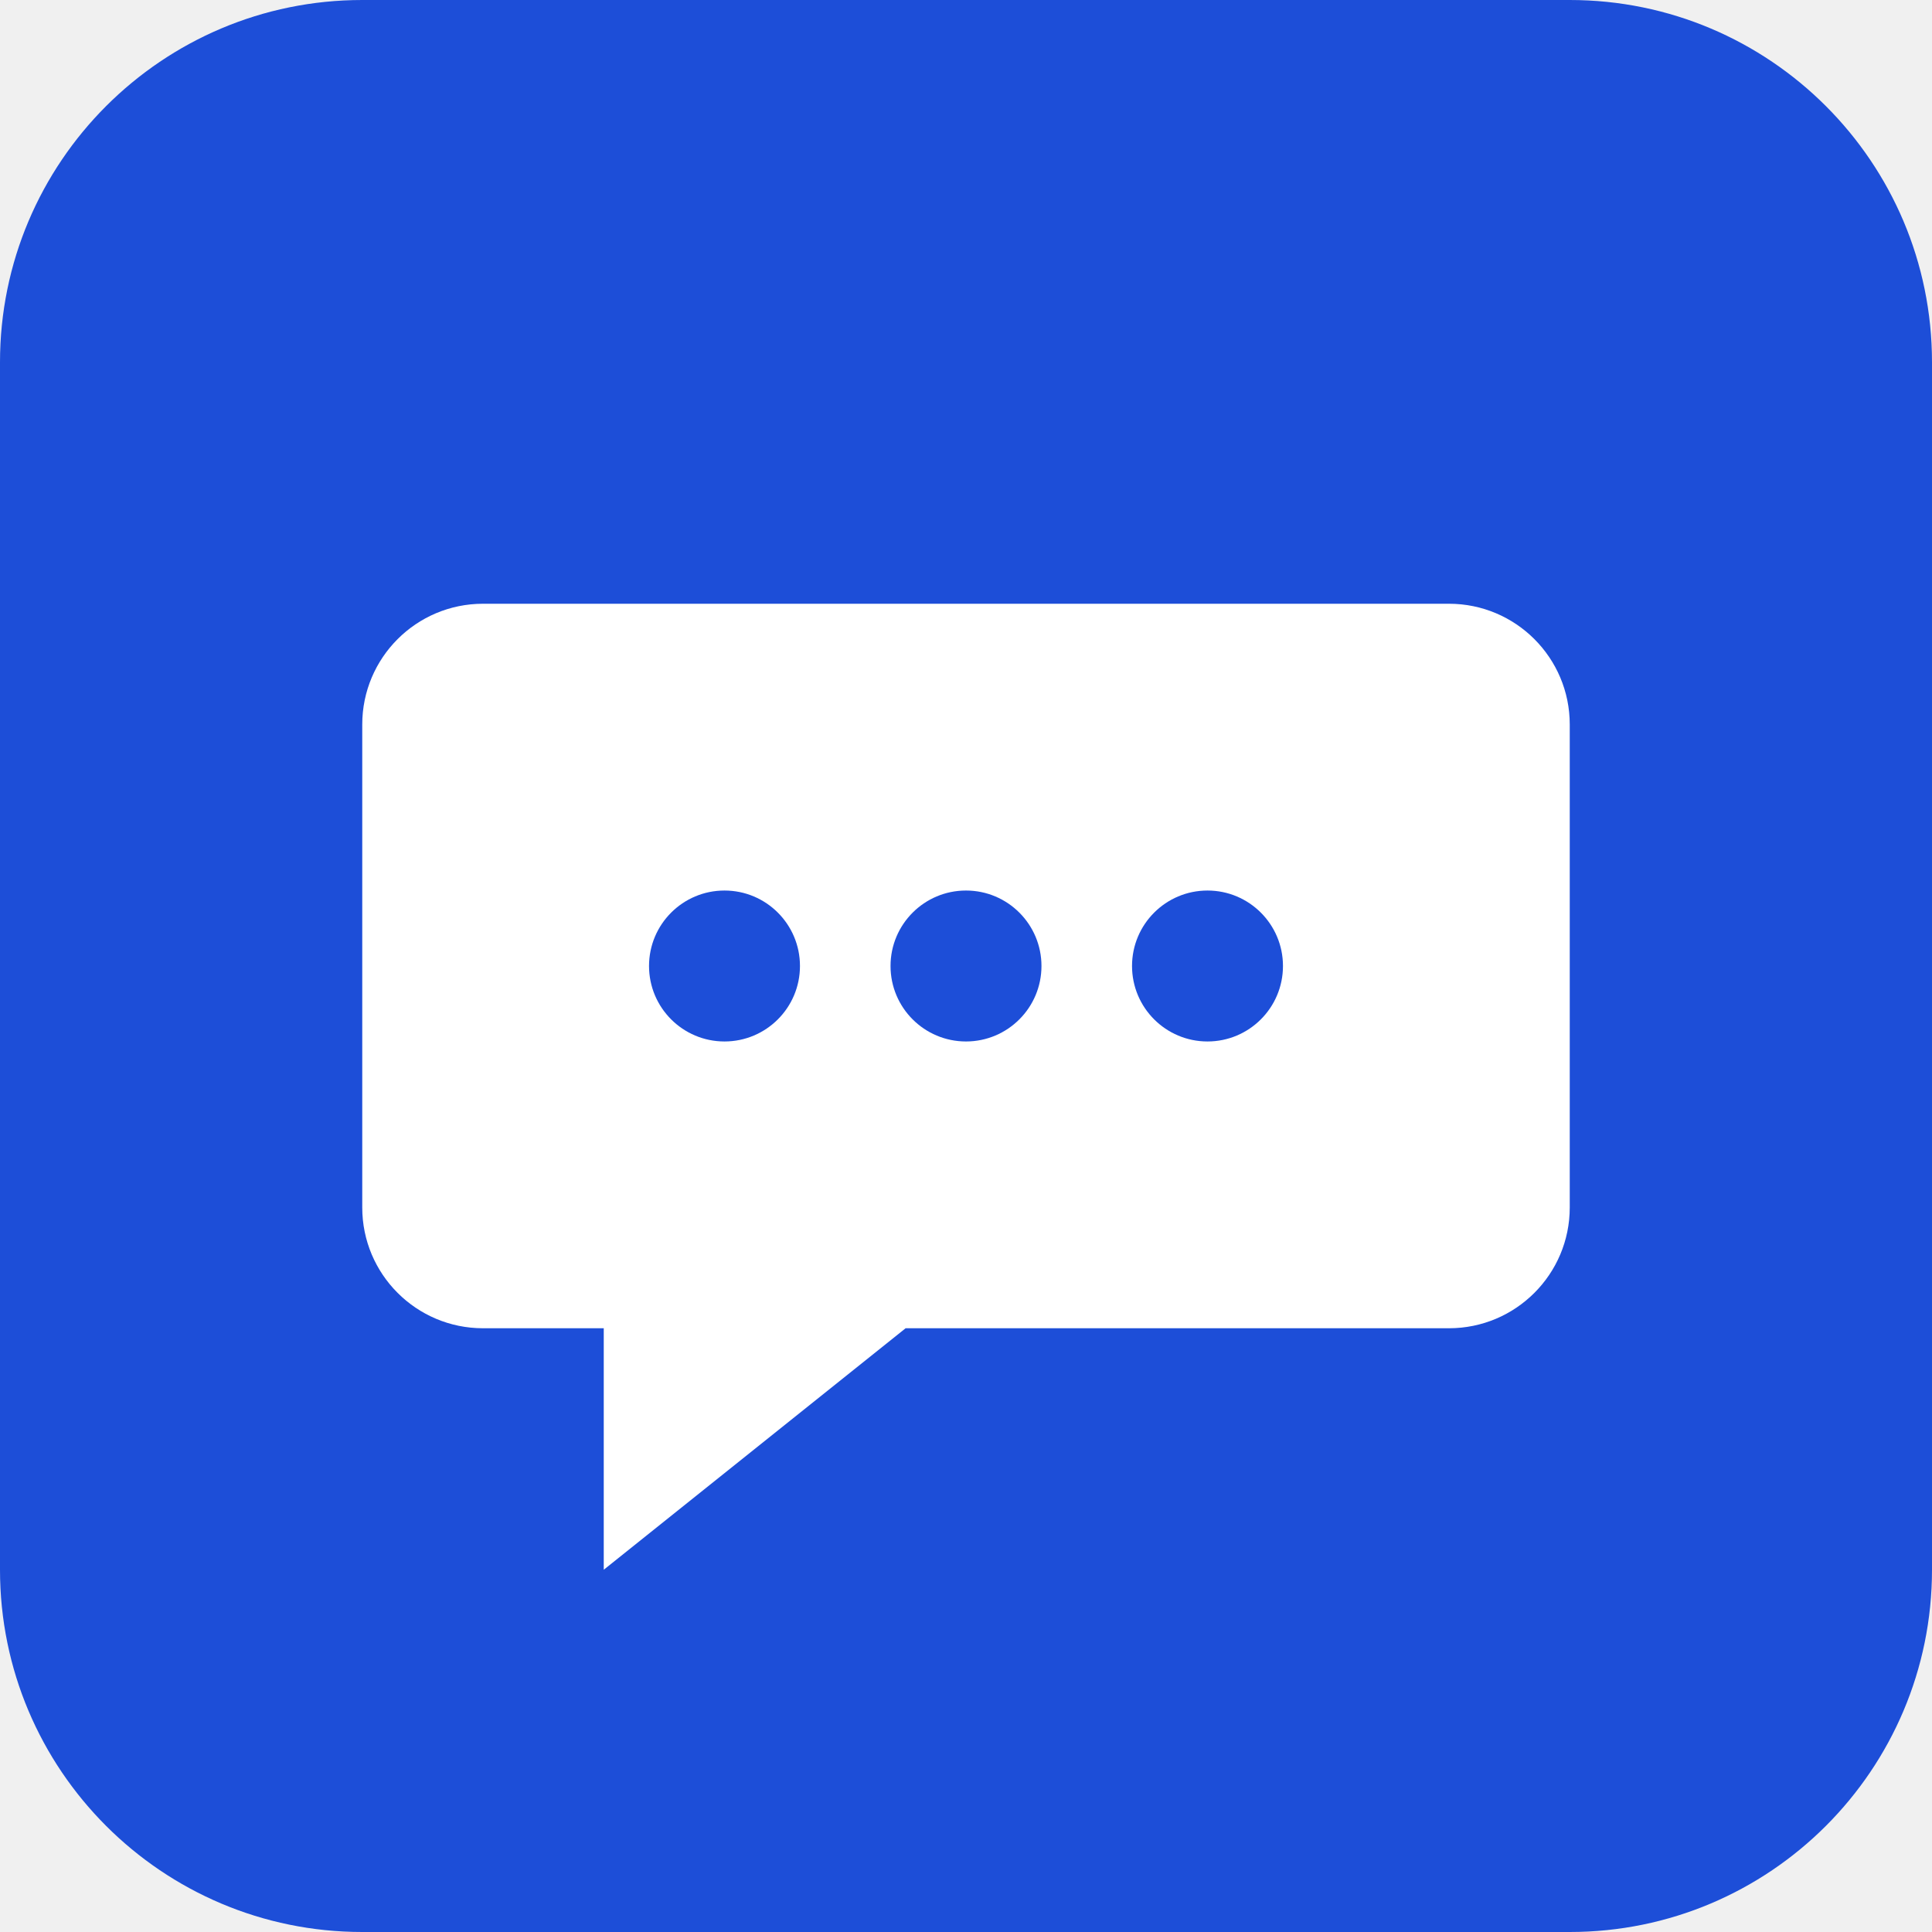
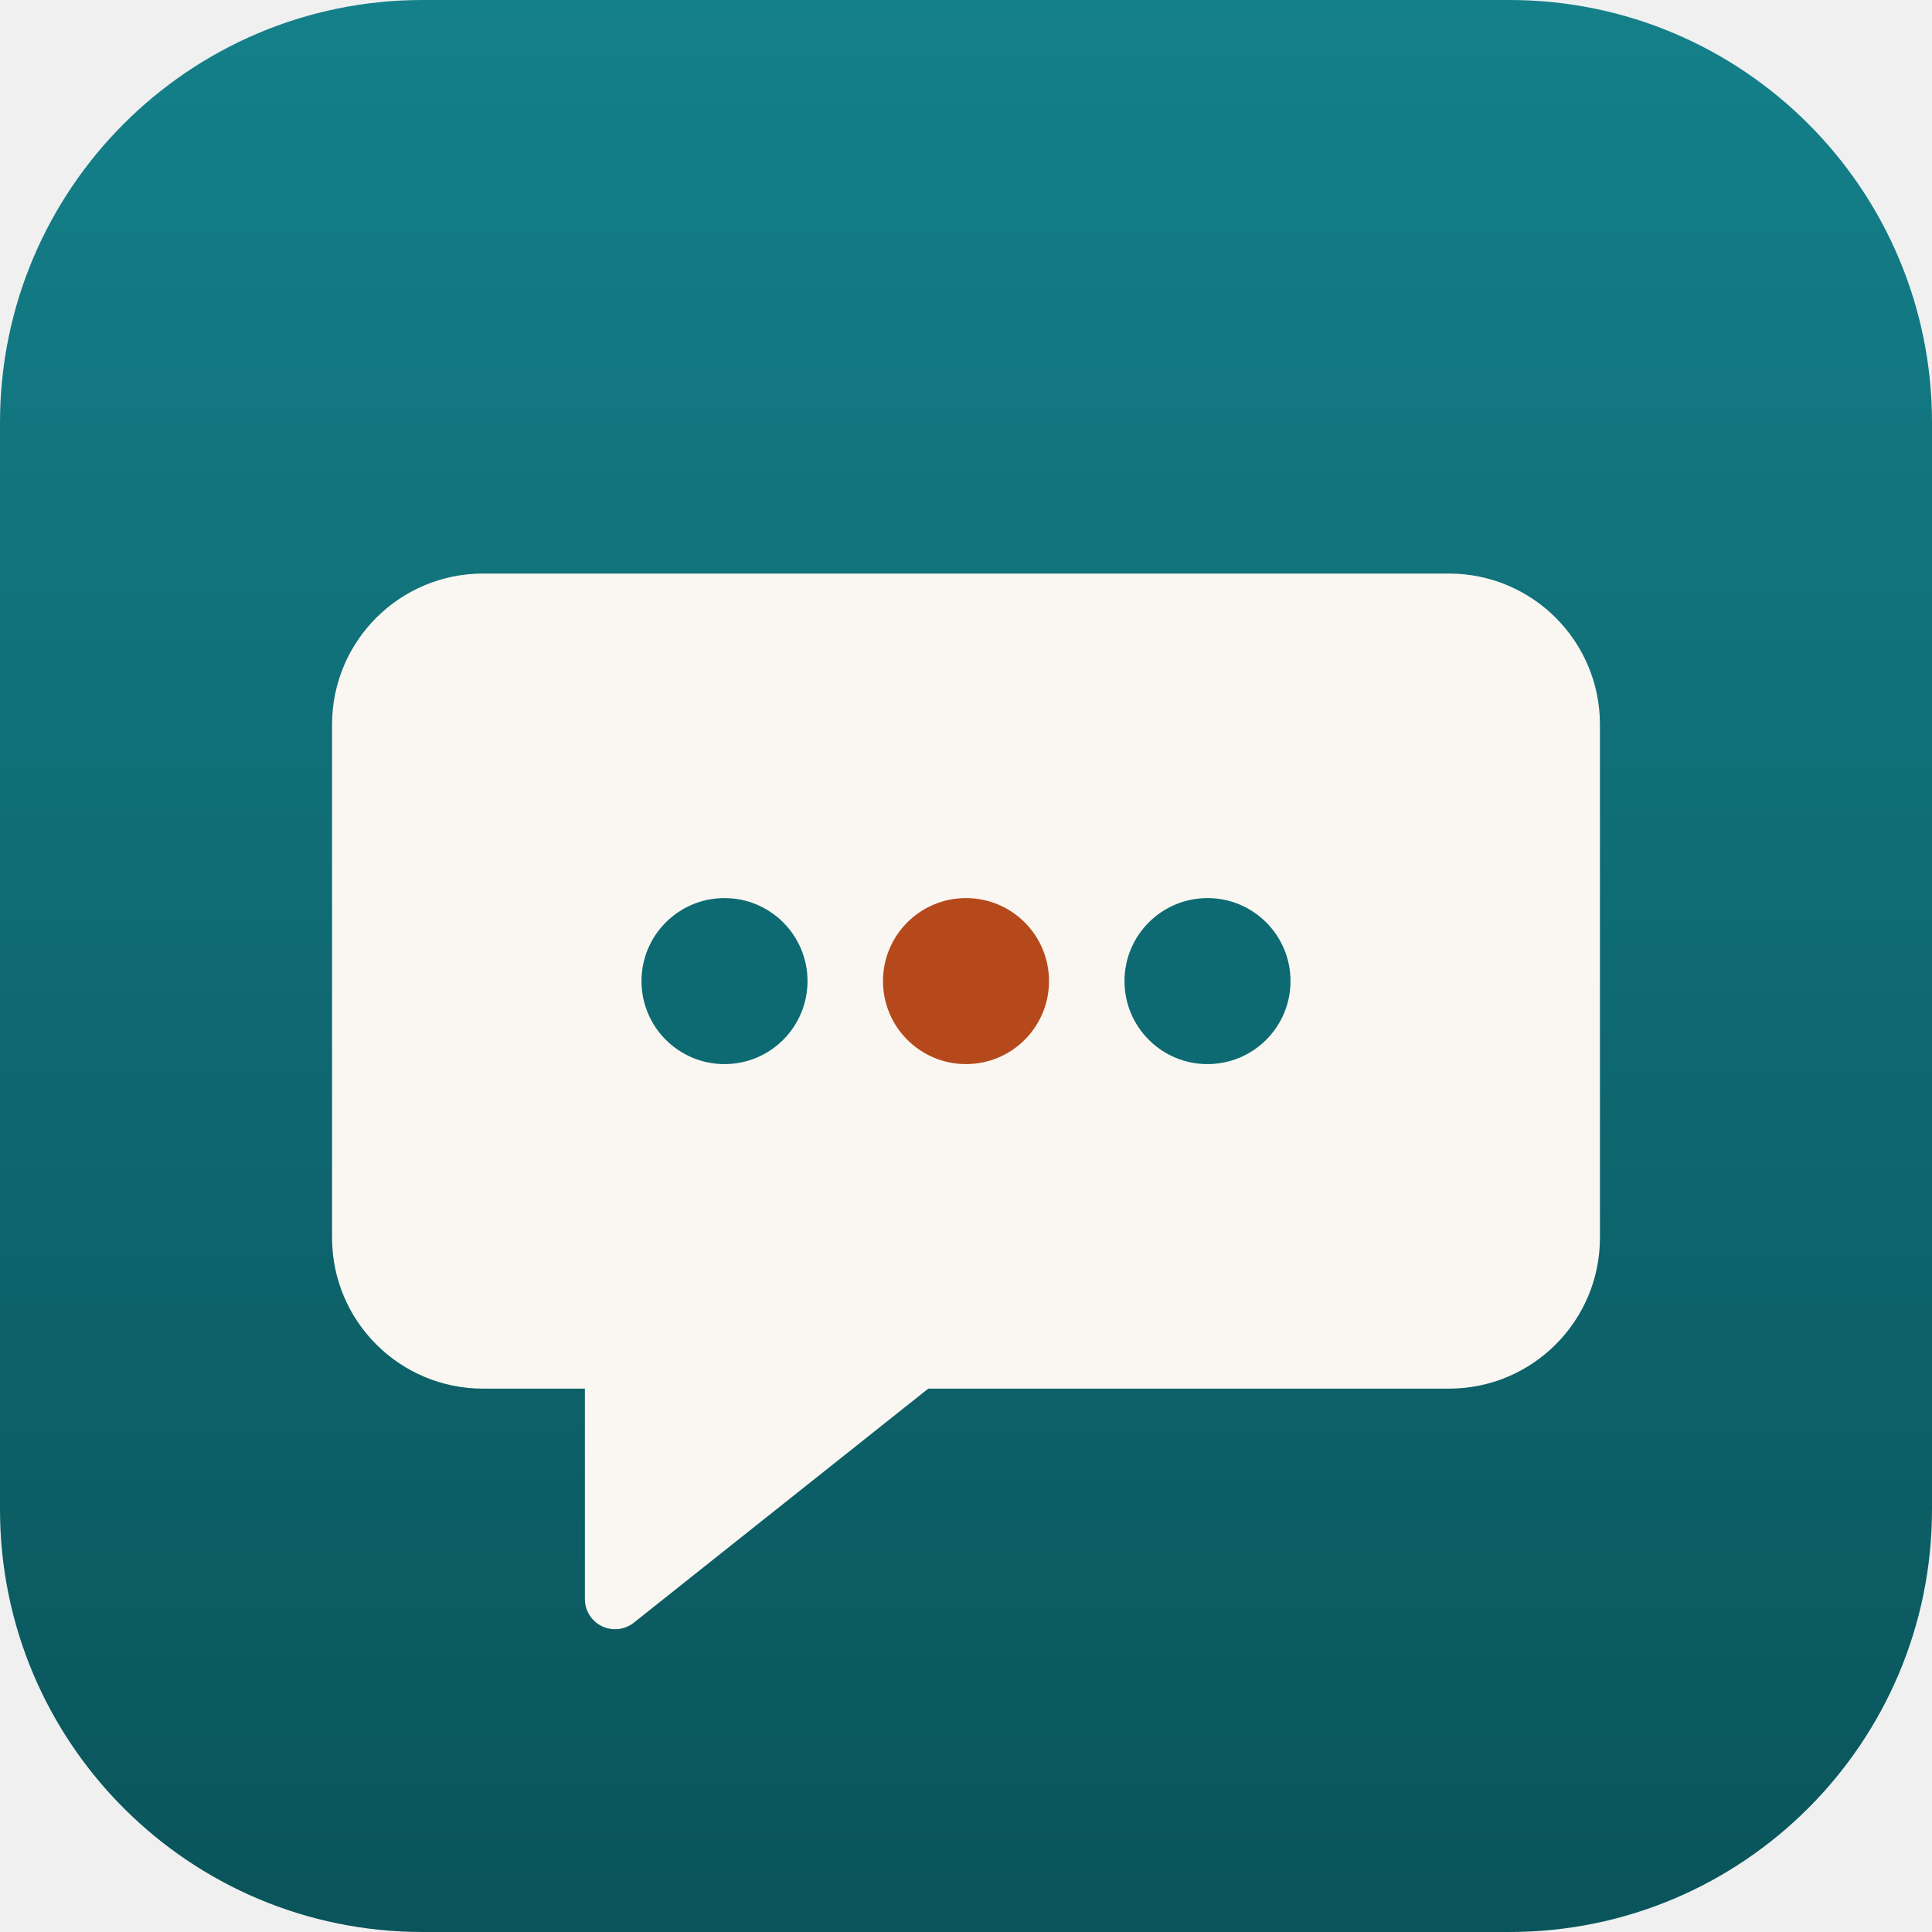
<svg xmlns="http://www.w3.org/2000/svg" viewBox="0 0 512 512">
-   <rect width="512" height="512" rx="96" fill="#1d4ed8" />
-   <path d="M128 160h256a32 32 0 0 1 32 32v128a32 32 0 0 1-32 32H240l-80 64v-64h-32a32 32 0 0 1-32-32V192a32 32 0 0 1 32-32z" fill="#fff" />
-   <circle cx="192" cy="256" r="20" fill="#1d4ed8" />
-   <circle cx="256" cy="256" r="20" fill="#1d4ed8" />
-   <circle cx="320" cy="256" r="20" fill="#1d4ed8" />
+   <defs>
+     <linearGradient id="g" x1="0" y1="0" x2="0" y2="1">
+       <stop offset="0" stop-color="#14808a" />
+       <stop offset="1" stop-color="#0a545b" />
+     </linearGradient>
+   </defs>
+   <rect width="512" height="512" rx="112" fill="url(#g)" />
+   <path d="M128 152h256a40 40 0 0 1 40 40v136a40 40 0 0 1-40 40H246l-78 62a8 8 0 0 1-13-6v-56h-27a40 40 0 0 1-40-40V192a40 40 0 0 1 40-40z" fill="#faf7f2" />
+   <circle cx="192" cy="260" r="22" fill="#0d6a72" />
+   <circle cx="256" cy="260" r="22" fill="#b5491b" />
+   <circle cx="320" cy="260" r="22" fill="#0d6a72" />
</svg>
